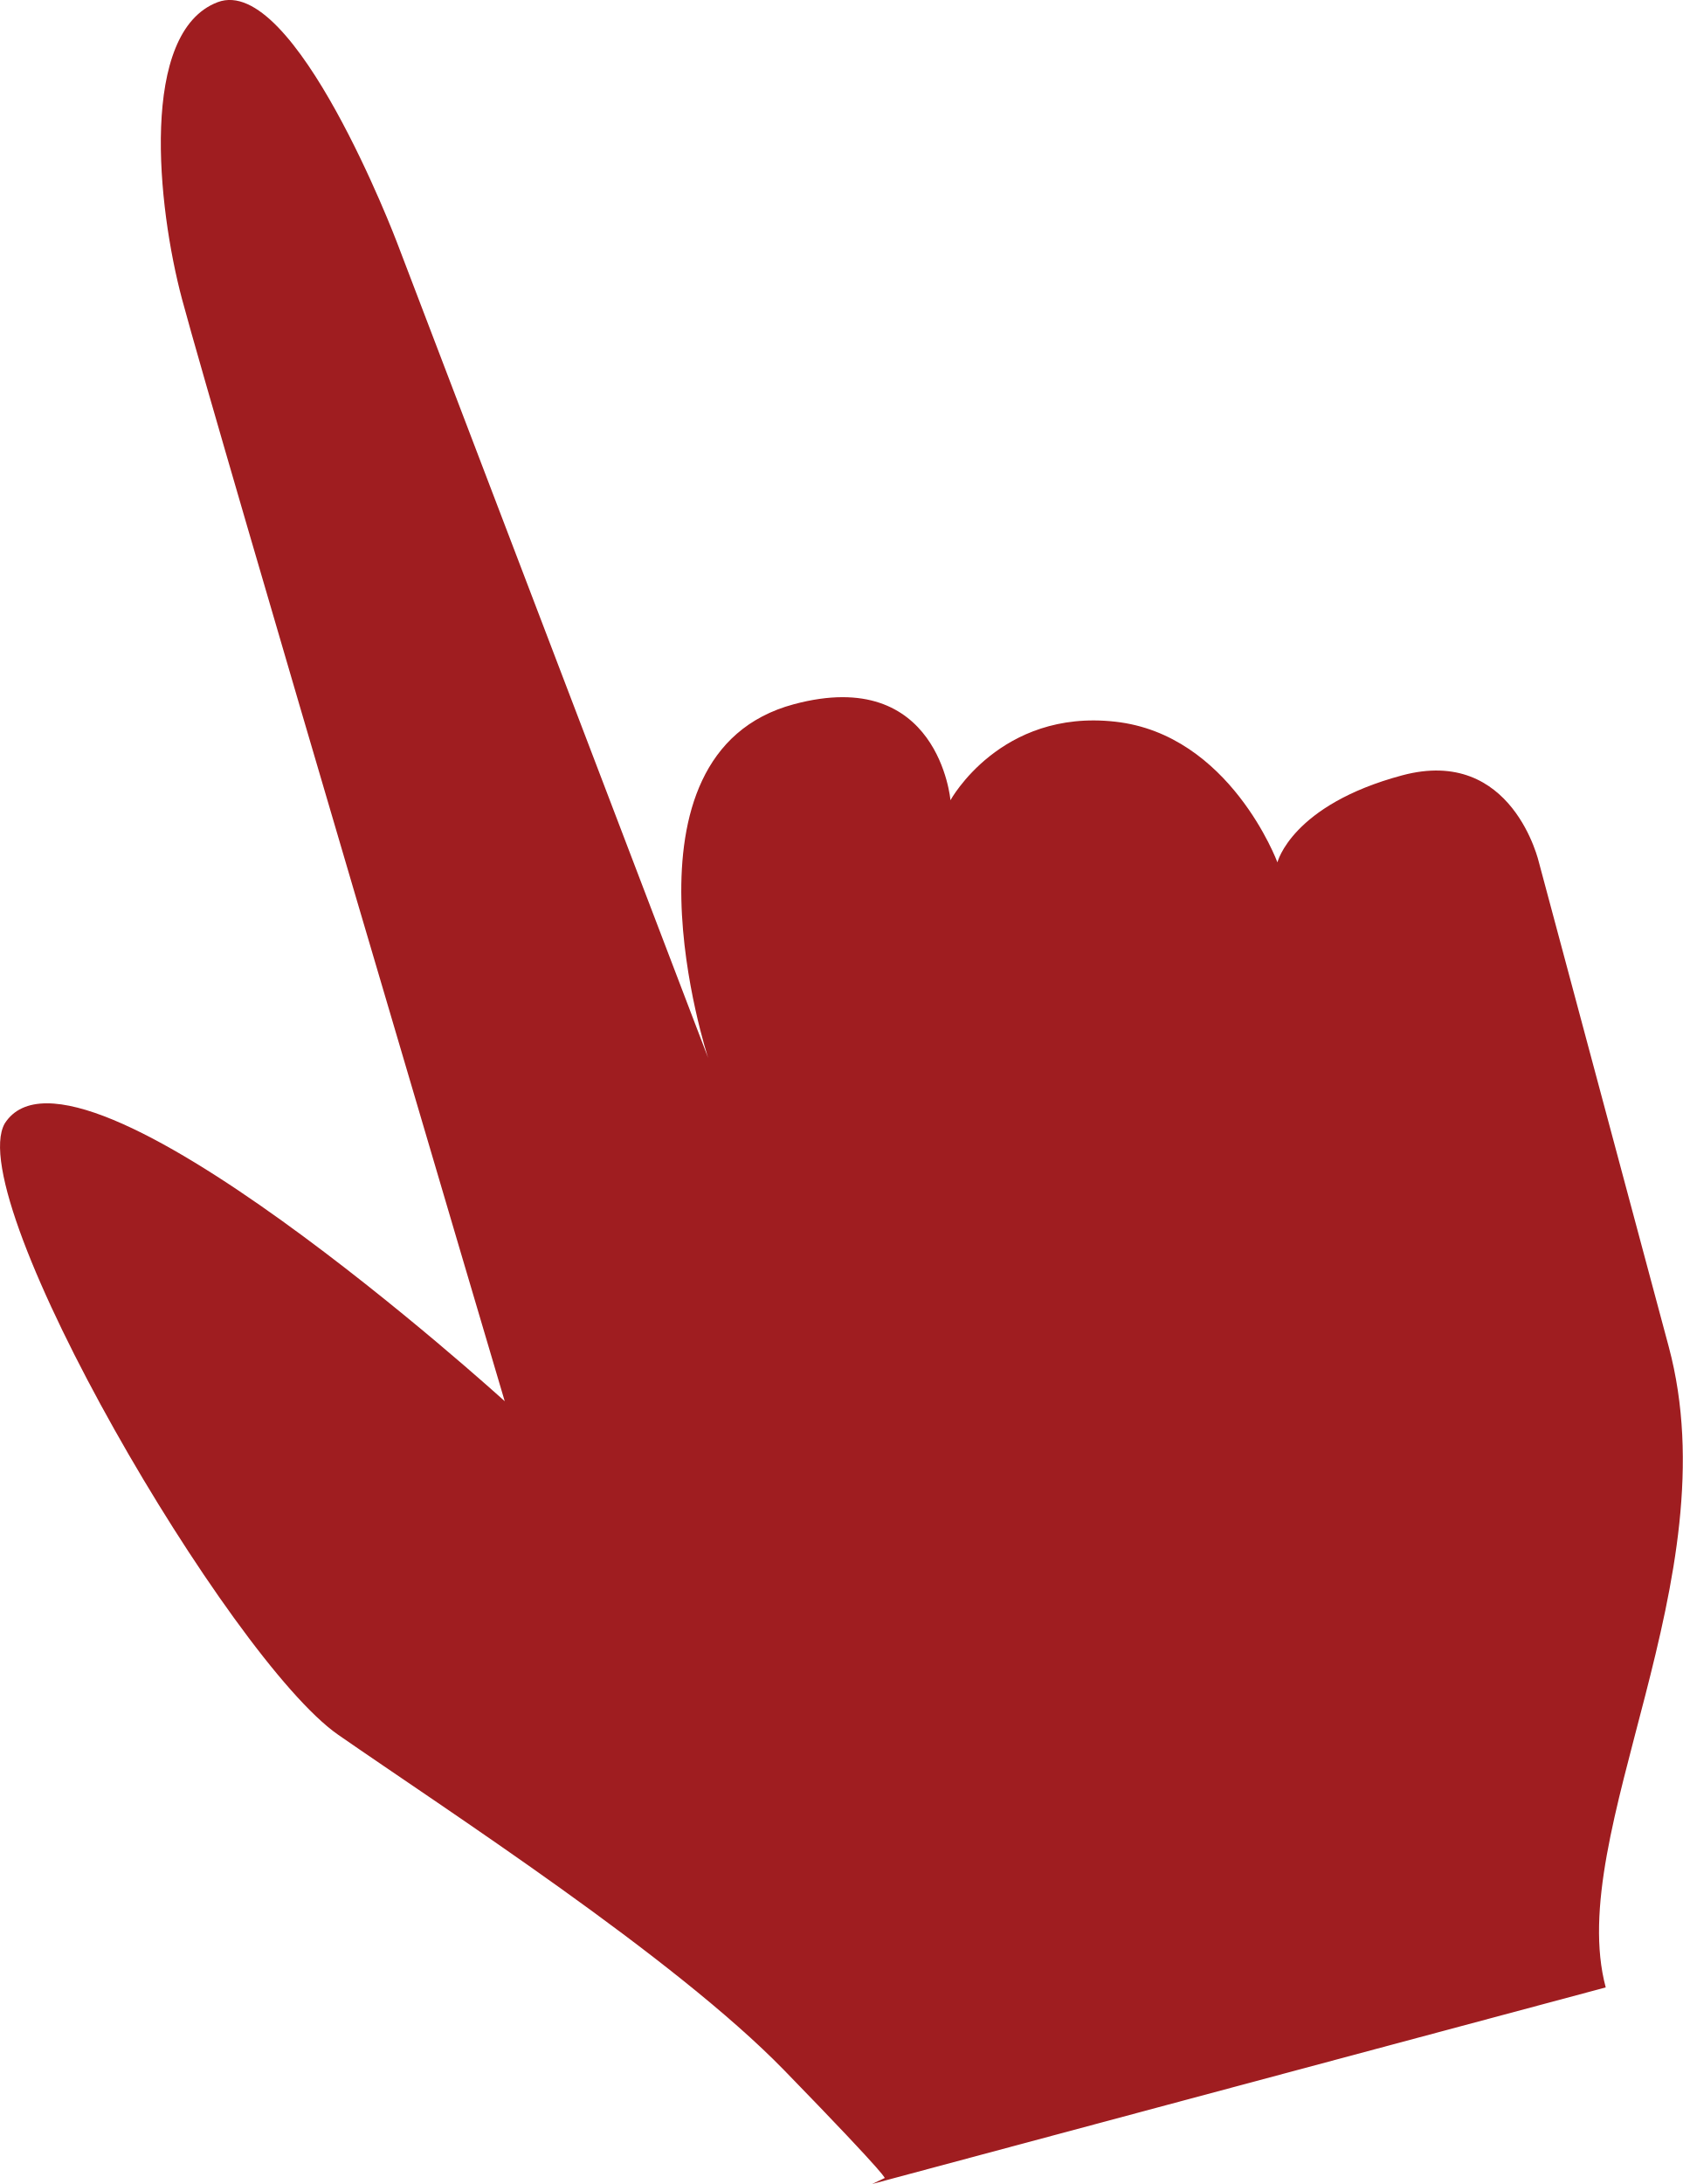
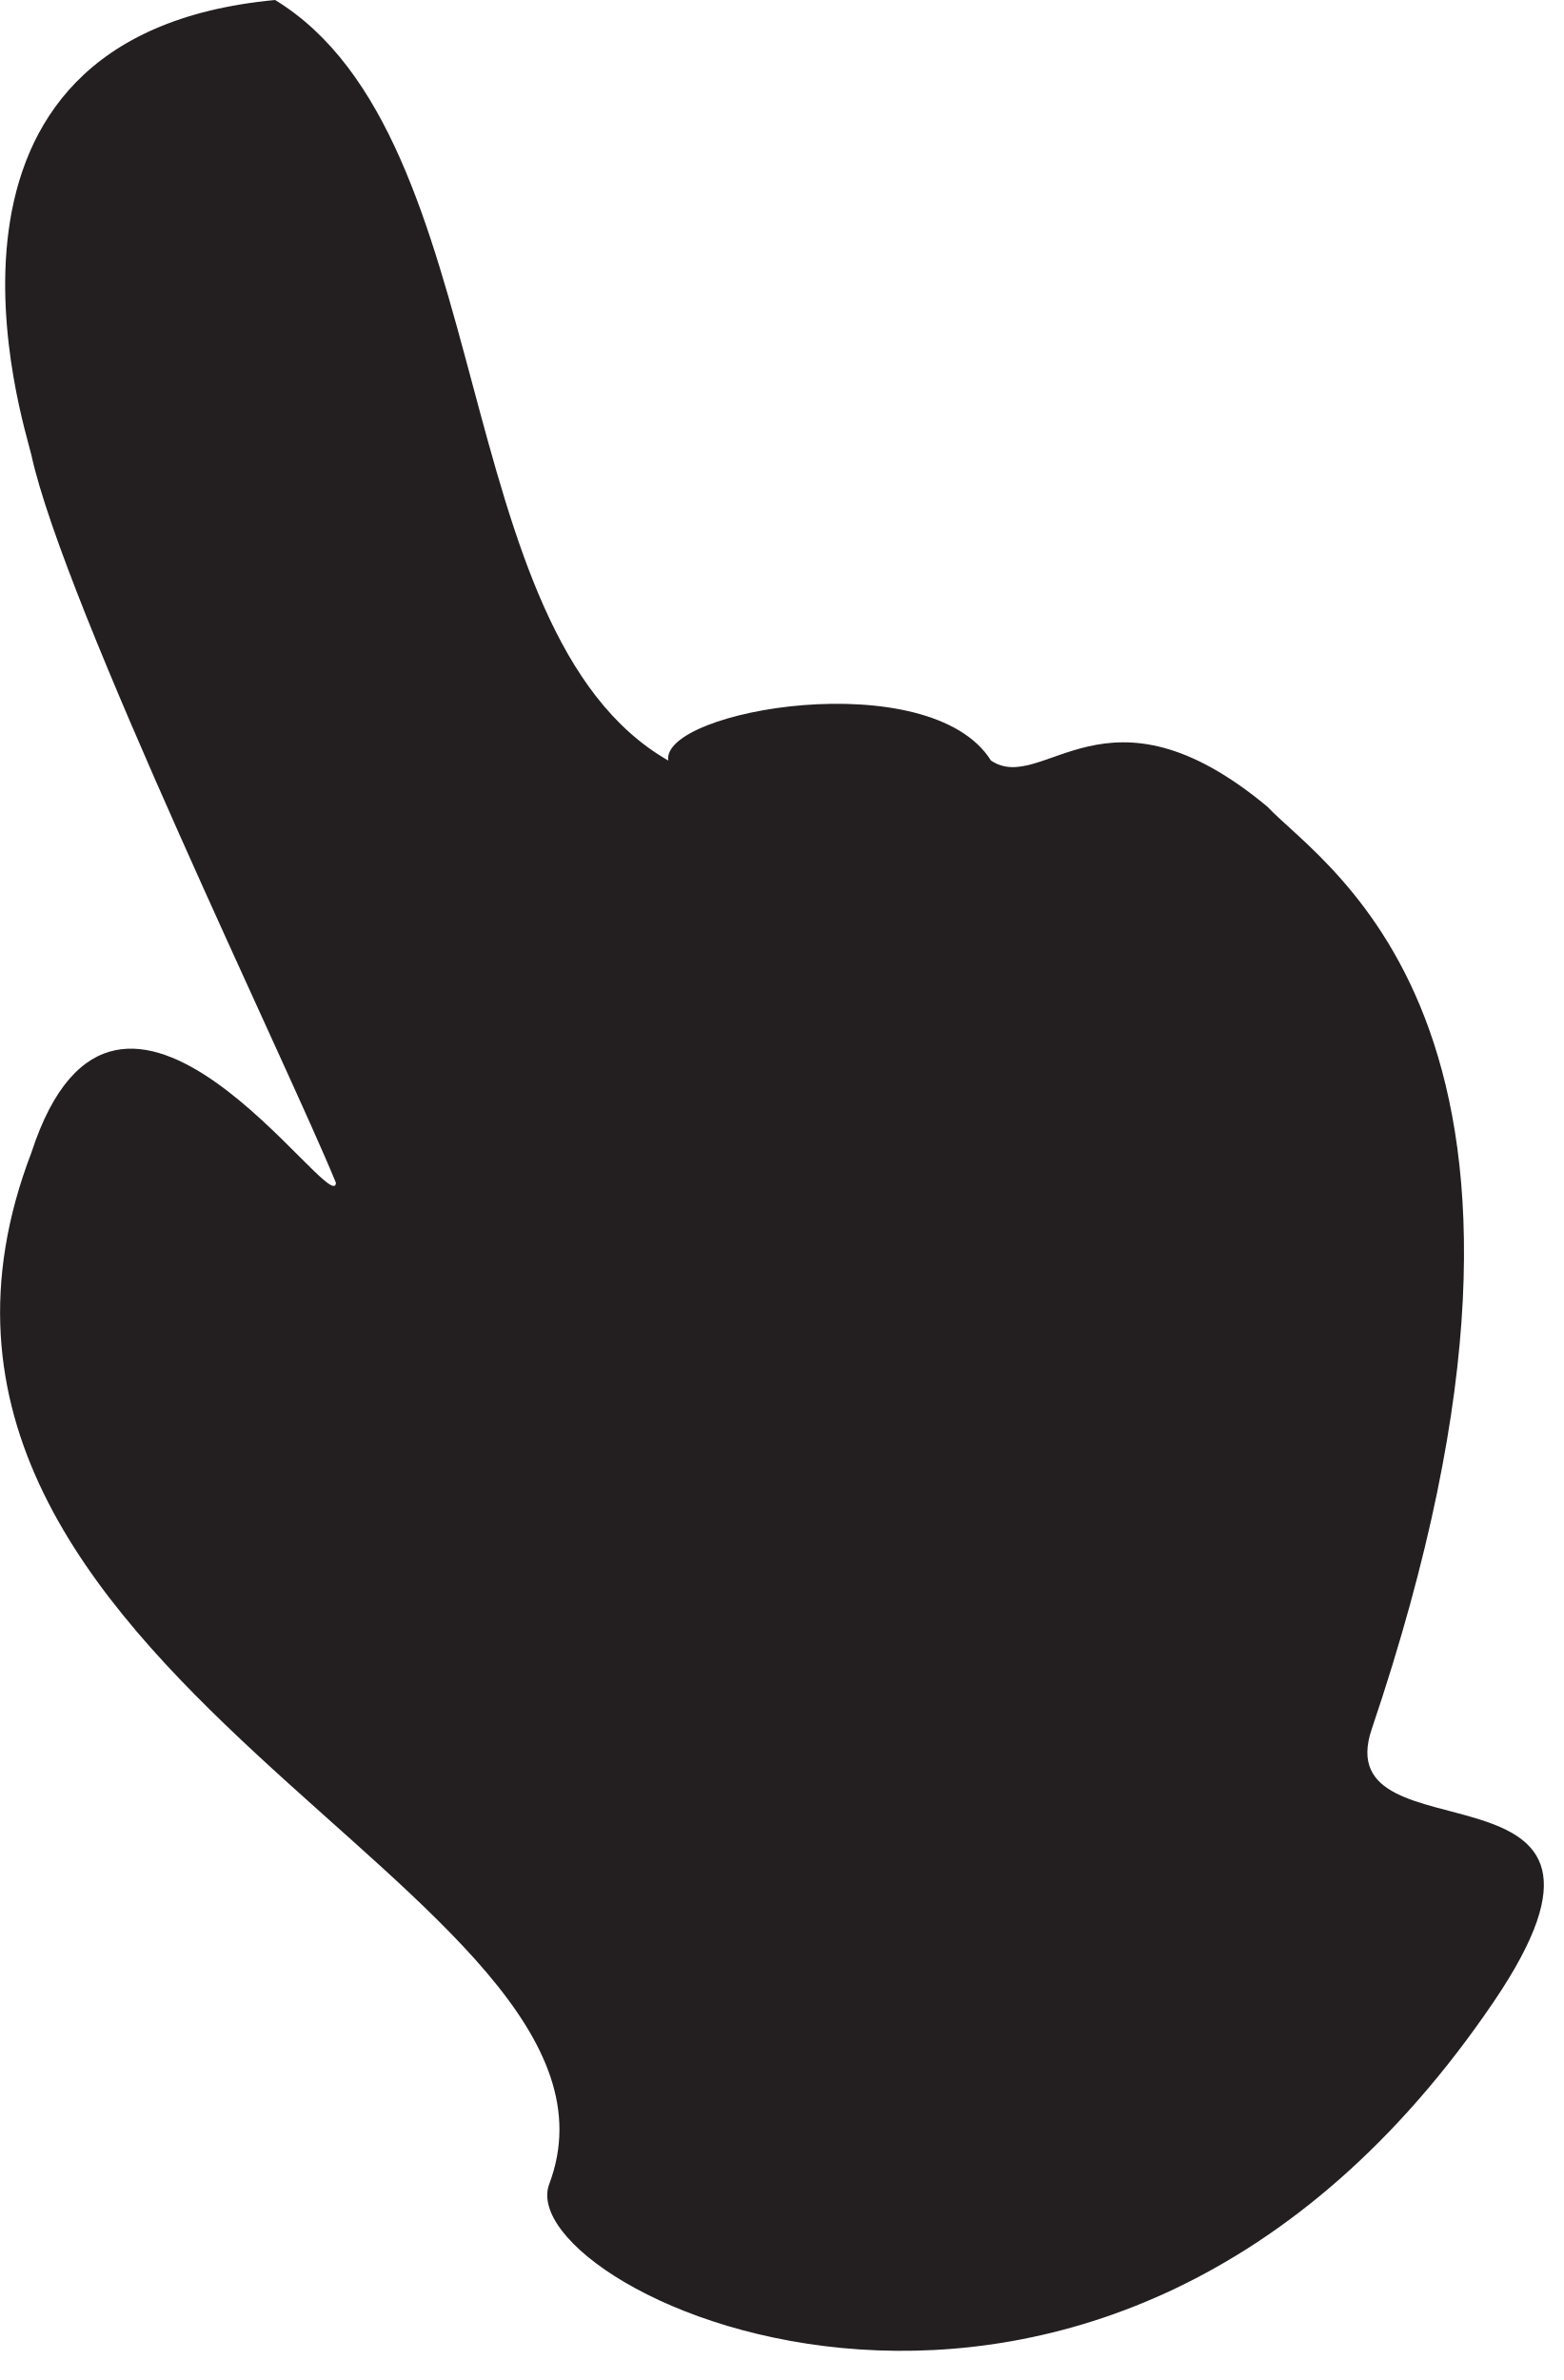
- <svg xmlns="http://www.w3.org/2000/svg" version="1.1" id="Layer_1" x="0px" y="0px" width="15.147px" height="19.653px" viewBox="0 0 15.147 19.653" enable-background="new 0 0 15.147 19.653" xml:space="preserve">
-   <path fill-rule="evenodd" clip-rule="evenodd" fill="#9F1D20" d="M7.85,19.653c0,0,4.886-1.31,6.603-1.769  c-0.373-1.391,1.128-3.674,0.567-5.766c-0.56-2.091-1.167-4.353-1.167-4.353s-0.236-1.055-1.232-0.788S11.498,7.76,11.498,7.76  s-0.427-1.152-1.461-1.266C9.003,6.379,8.555,7.201,8.555,7.201S8.451,5.987,7.146,6.337C5.474,6.785,6.374,9.52,6.374,9.52  L3.571,2.176c0,0-0.92-2.421-1.613-2.156C1.254,0.289,1.414,1.853,1.639,2.694c0.318,1.186,2.904,9.915,2.904,9.915  s-3.856-3.503-4.5-2.5c-0.393,0.688,2.023,4.821,3,5.501c0.978,0.679,3.021,1.998,4.016,3.02c0.995,1.023,0.902,0.97,0.902,0.97" />
+ <svg xmlns="http://www.w3.org/2000/svg" version="1.1" id="Layer_1" x="0px" y="0px" width="15px" height="22.838px" viewBox="96.344 146.692 15 22.838" enable-background="new 96.344 146.692 15 22.838" xml:space="preserve">
+   <path fill="#231F20" d="M98.984,146.692c2.167,1.322,1.624,6.067,3.773,7.298c-0.072-0.488,2.512-0.931,3.097,0  c0.503,0.337,1.104-0.846,2.653,0.443c0.555,0.593,3.258,2.179,1.001,8.851c-0.446,1.316,2.854,0.135,1.169,2.619  c-3.748,5.521-9.455,2.787-9.062,1.746c1.06-2.809-6.889-4.885-4.97-9.896c0.834-2.559,2.898,0.653,2.923,0.29  c-0.434-1.07-2.608-5.541-2.923-6.985C96.587,150.793,95.342,147.033,98.984,146.692z" />
</svg>
